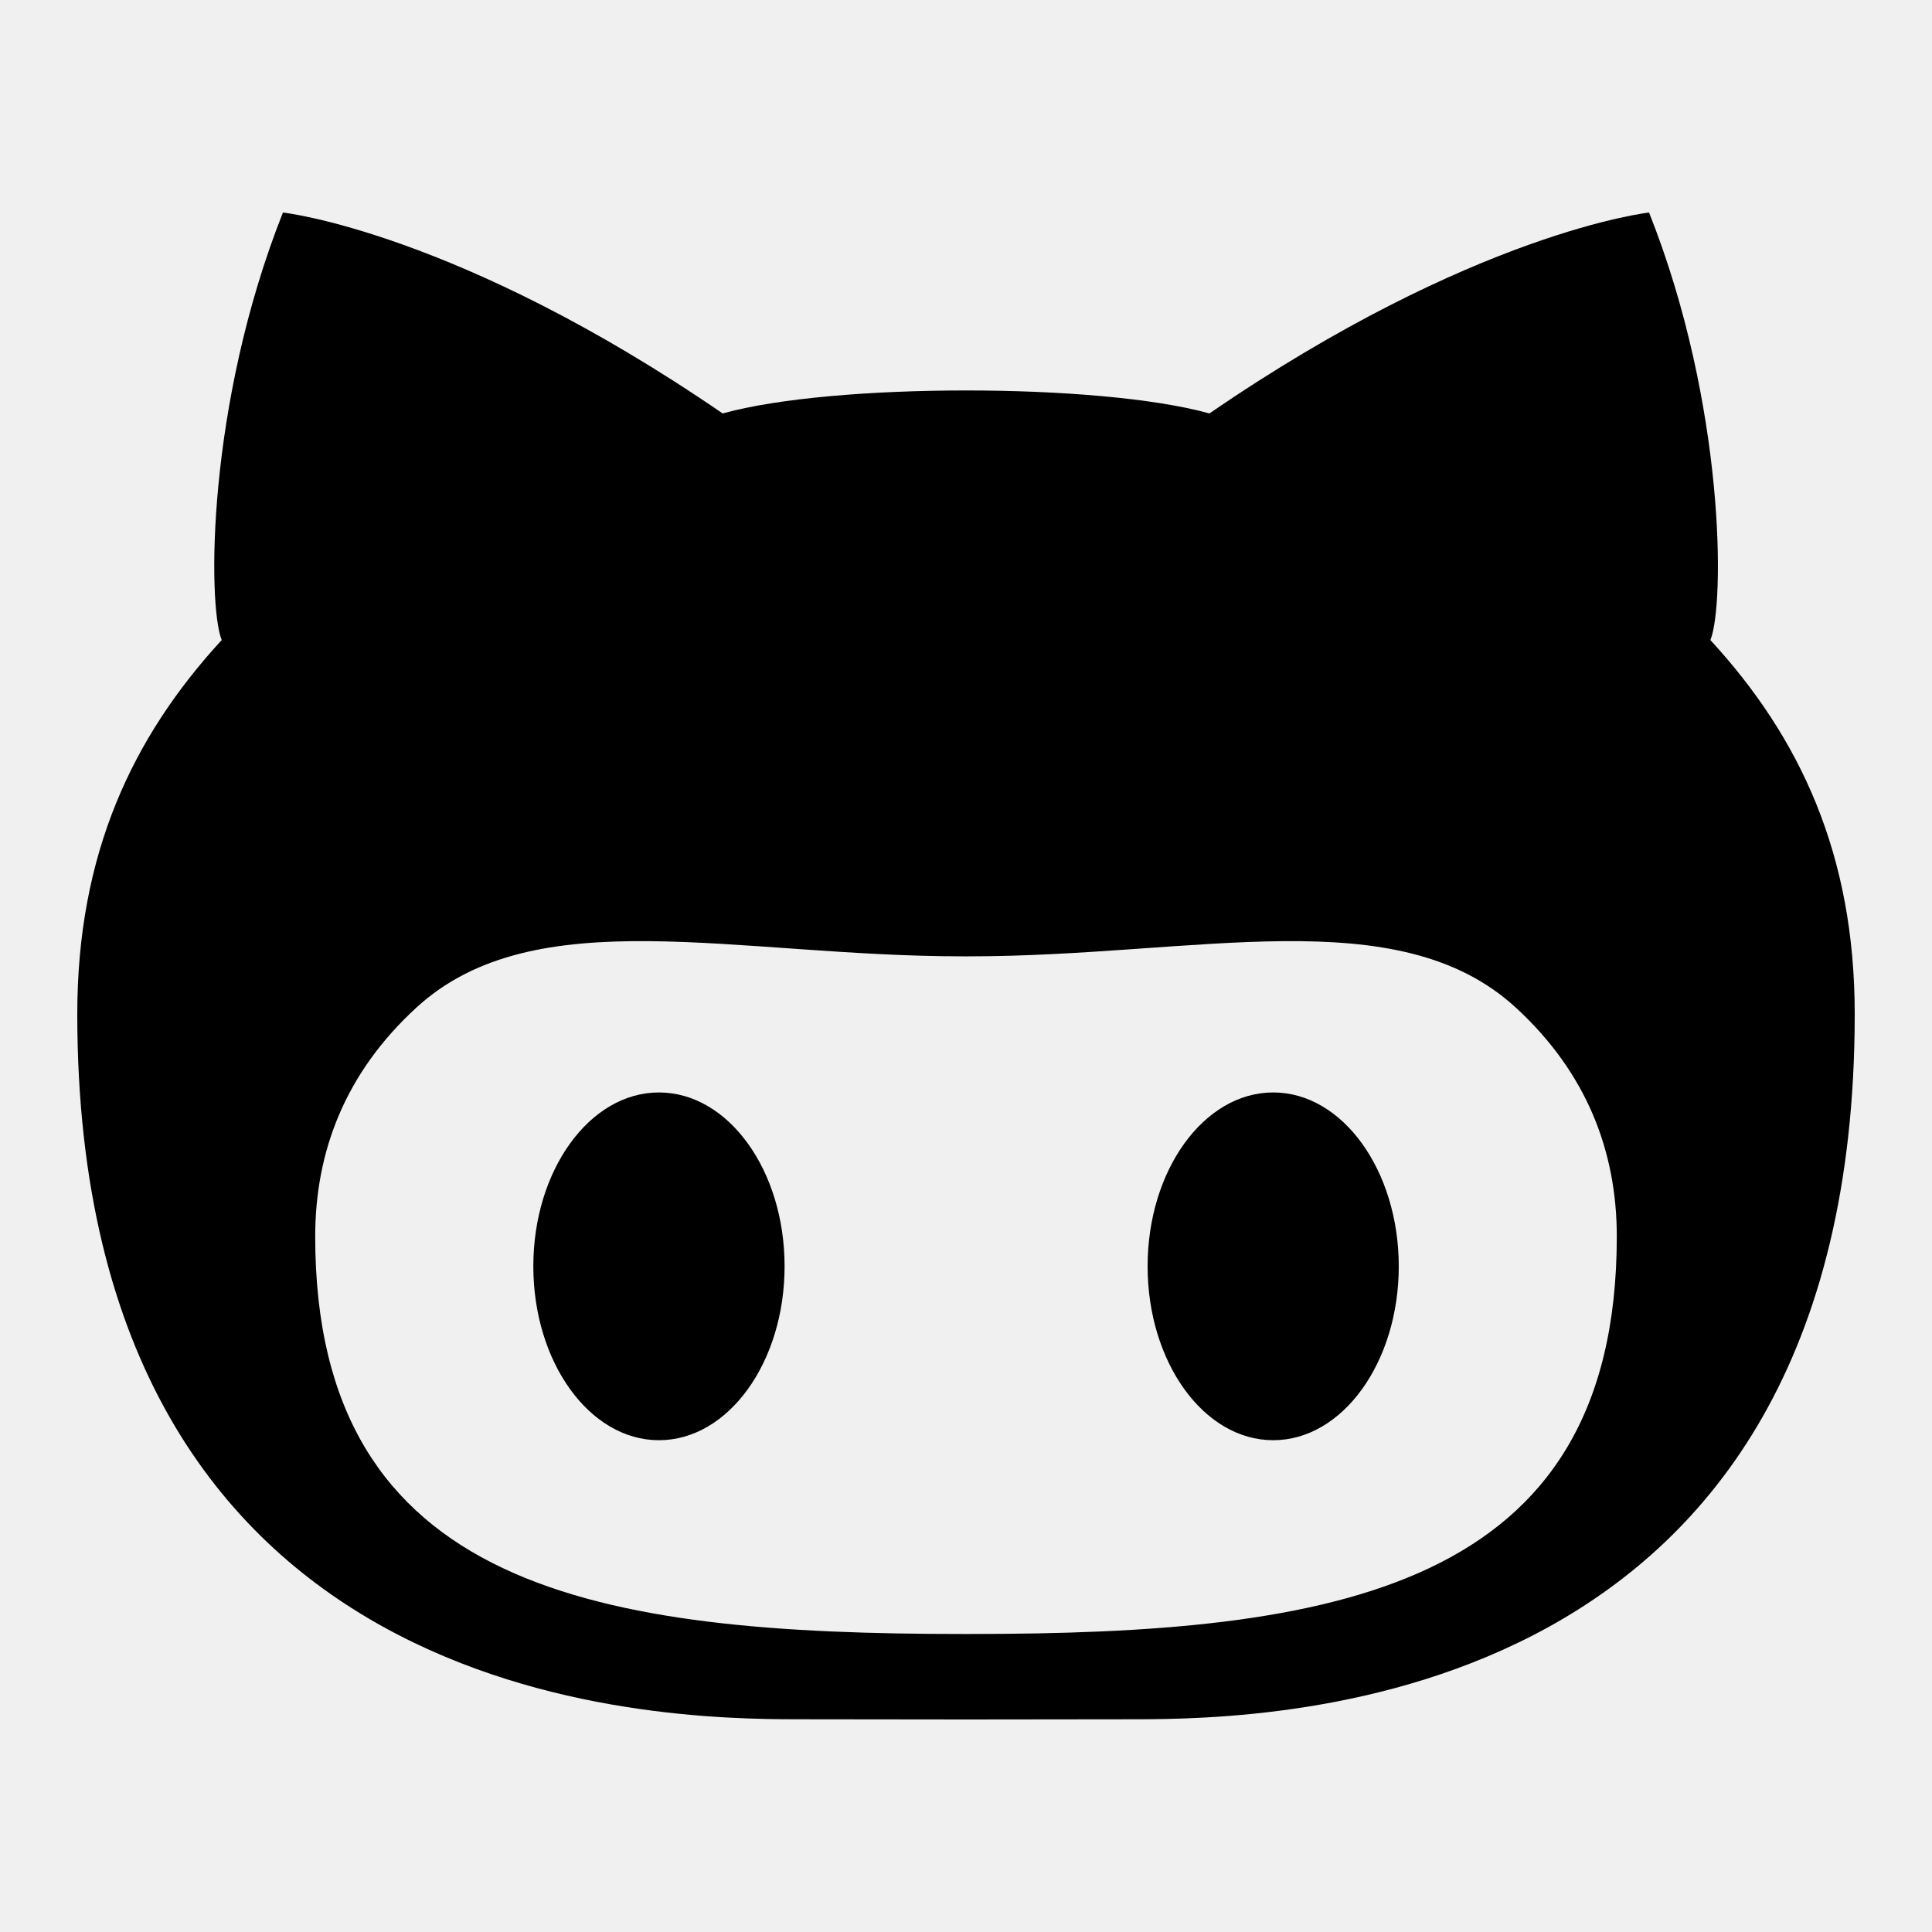
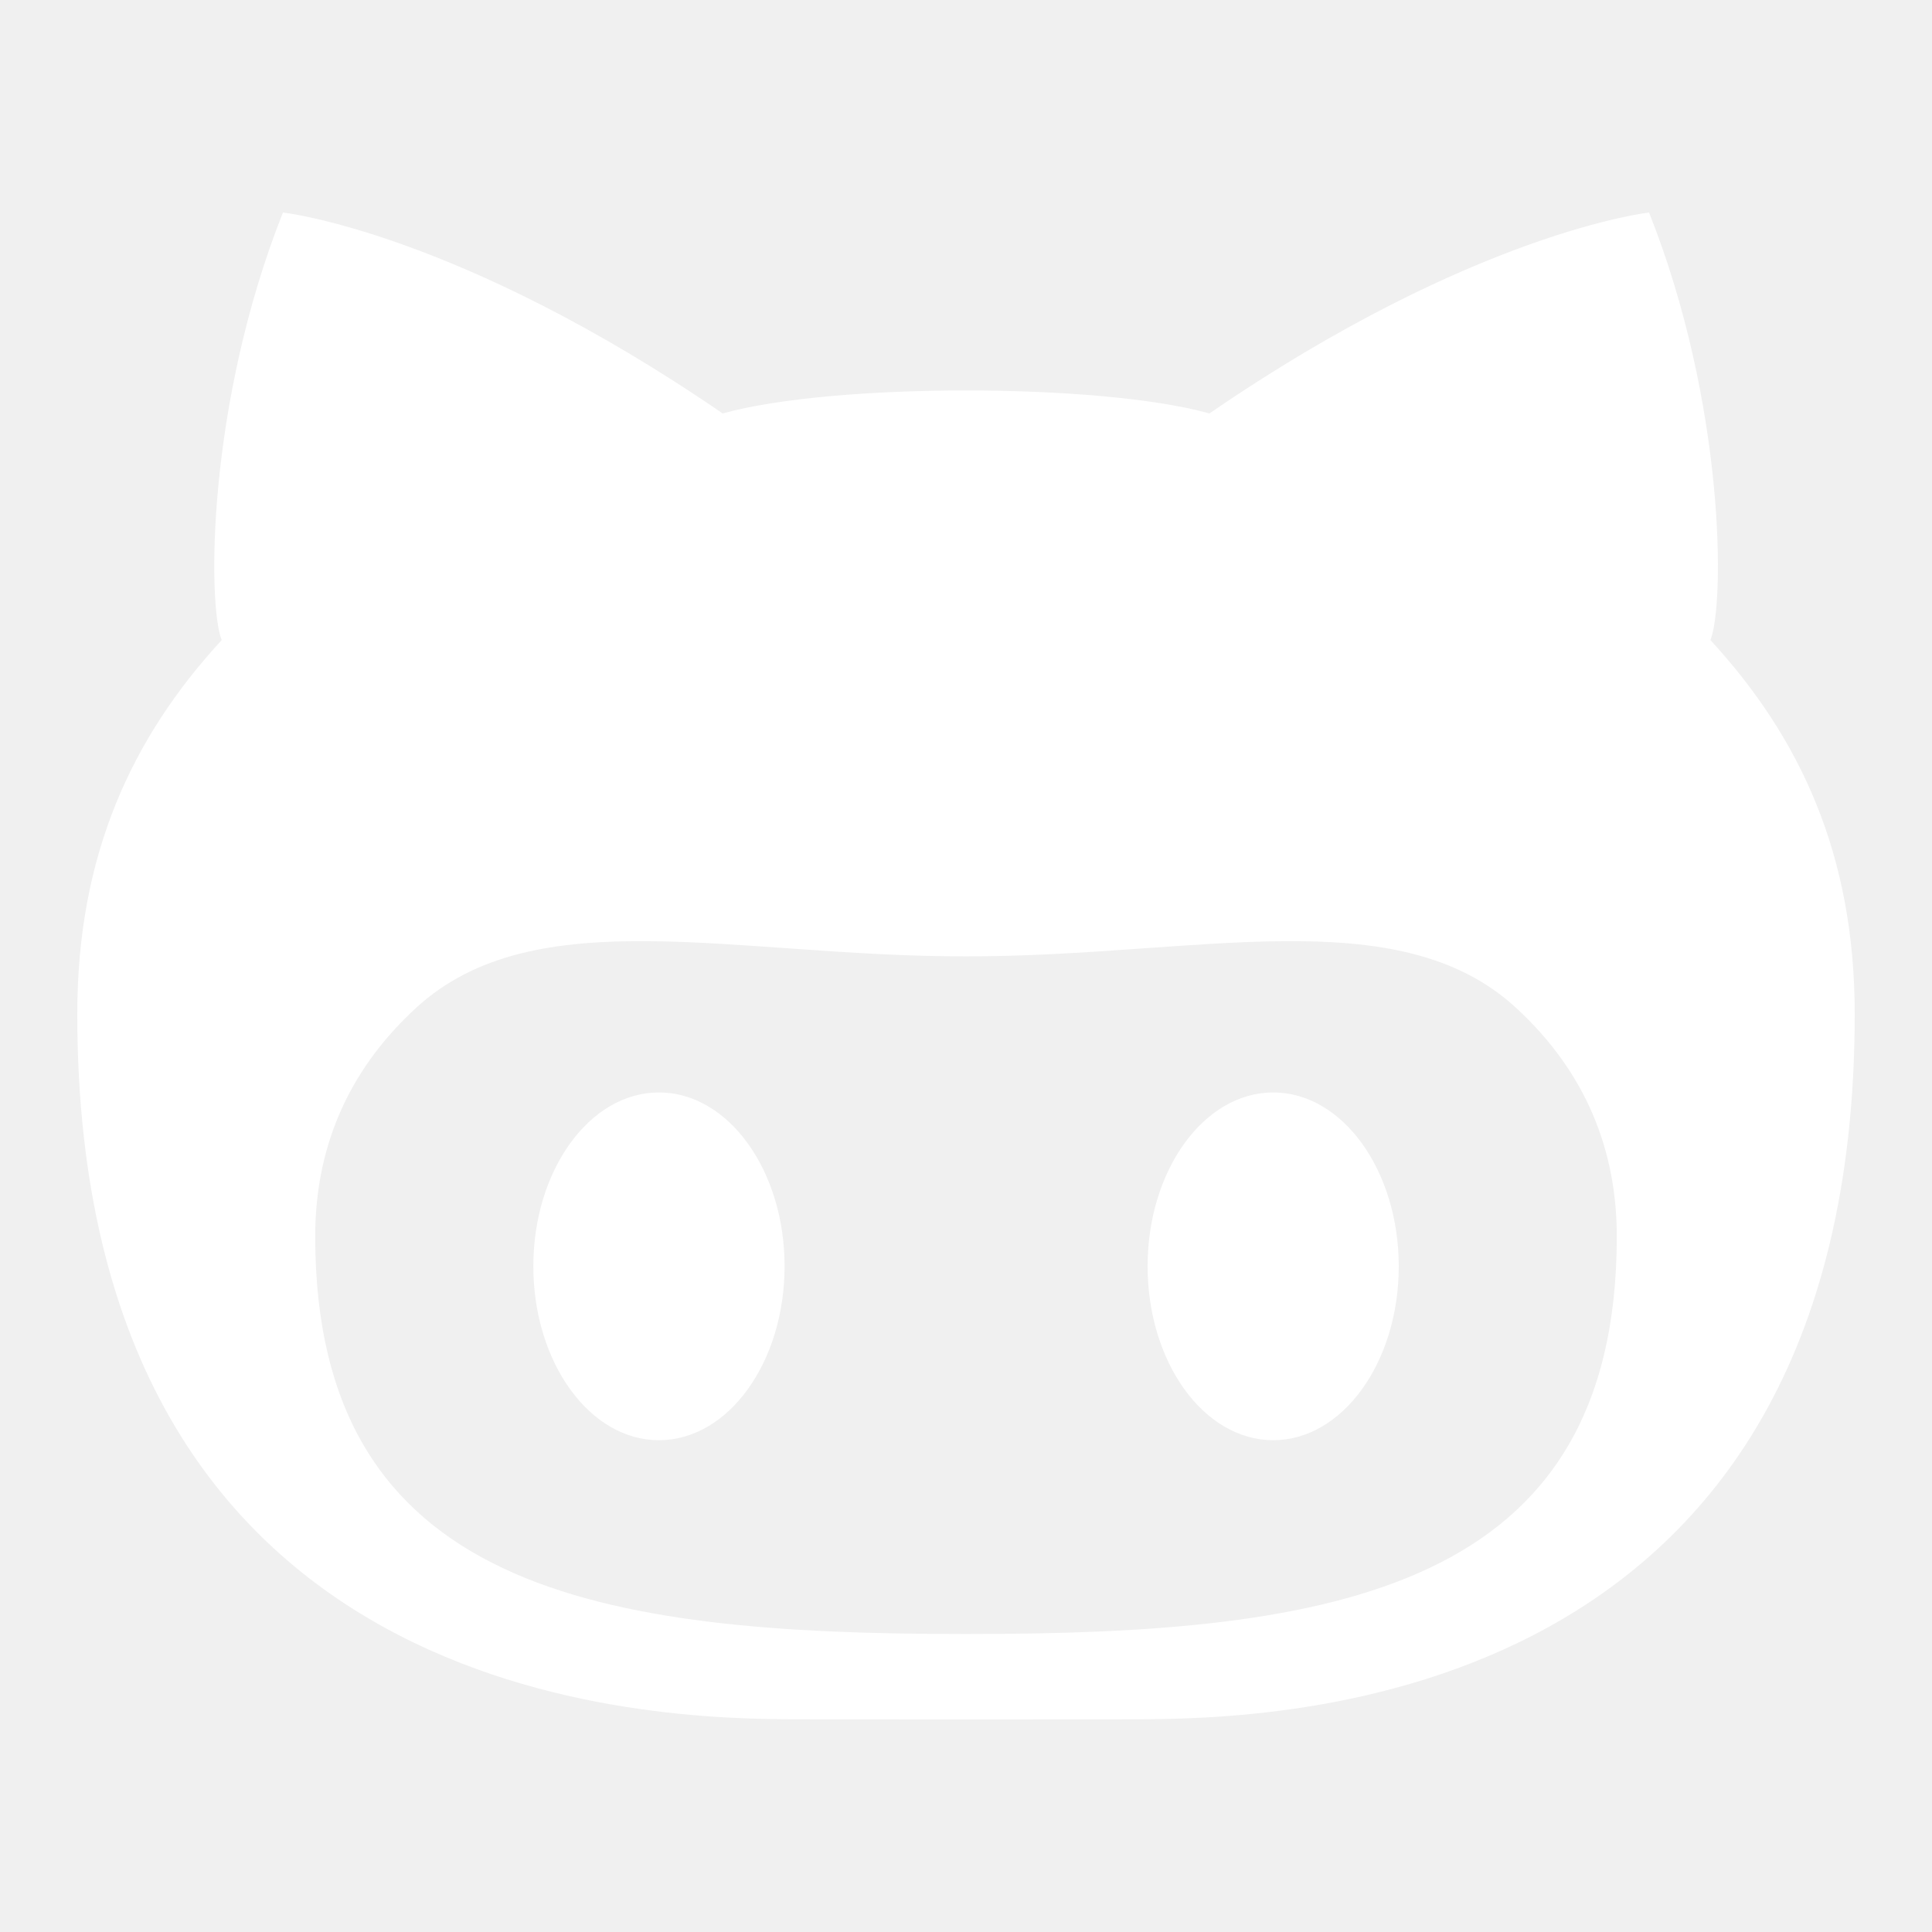
- <svg xmlns="http://www.w3.org/2000/svg" viewBox="0 0 20 20">
+ <svg xmlns="http://www.w3.org/2000/svg" viewBox="0 0 20 20" fill="#fff">
  <path d="M13.18 11.309c-.718 0-1.3.807-1.3 1.799 0 .994.582 1.801 1.3 1.801s1.3-.807 1.3-1.801c-.001-.992-.582-1.799-1.3-1.799zm4.526-4.683c.149-.365.155-2.439-.635-4.426 0 0-1.811.199-4.551 2.08-.575-.16-1.548-.238-2.519-.238-.973 0-1.945.078-2.52.238C4.74 2.399 2.929 2.2 2.929 2.2c-.789 1.987-.781 4.061-.634 4.426C1.367 7.634.8 8.845.8 10.497c0 7.186 5.963 7.301 7.467 7.301l1.734.002 1.732-.002c1.506 0 7.467-.115 7.467-7.301 0-1.652-.566-2.863-1.494-3.871zm-7.678 10.289h-.056c-3.771 0-6.709-.449-6.709-4.115 0-.879.31-1.693 1.047-2.369C5.537 9.304 7.615 9.9 9.972 9.9h.056c2.357 0 4.436-.596 5.664.531.735.676 1.045 1.49 1.045 2.369 0 3.666-2.937 4.115-6.709 4.115zm-3.207-5.606c-.718 0-1.3.807-1.3 1.799 0 .994.582 1.801 1.3 1.801.719 0 1.301-.807 1.301-1.801 0-.992-.582-1.799-1.301-1.799z" />
</svg>
